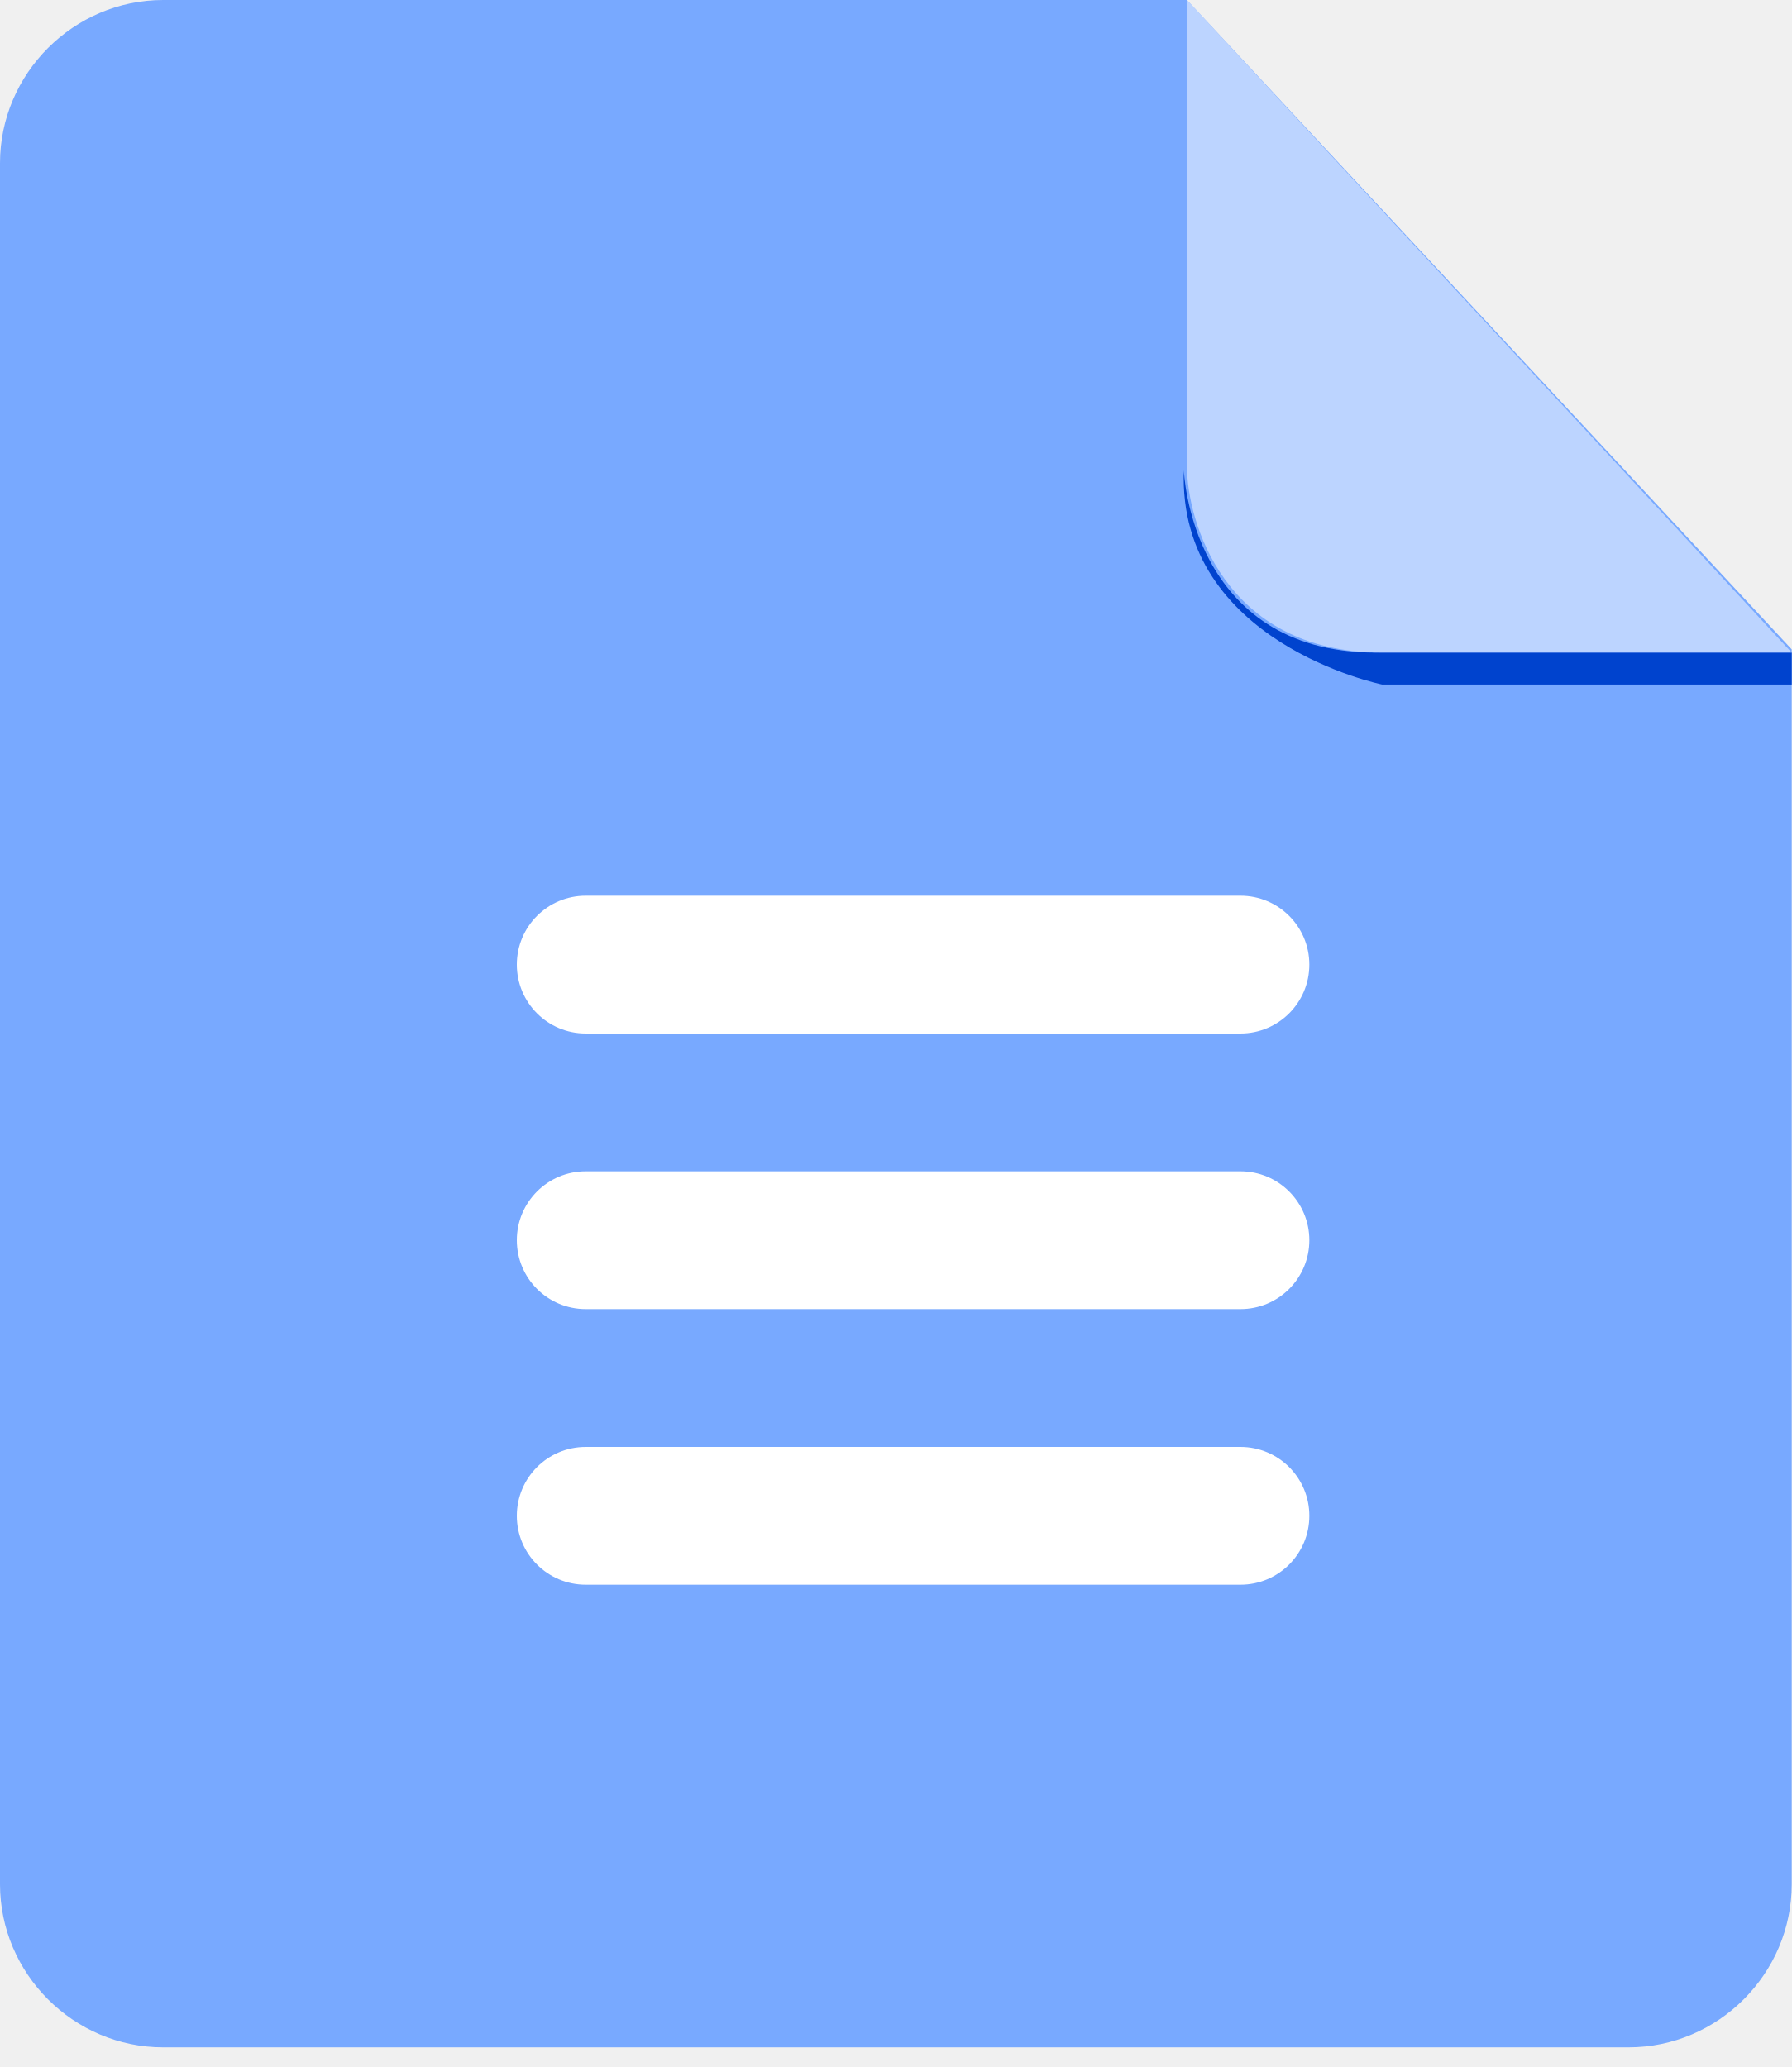
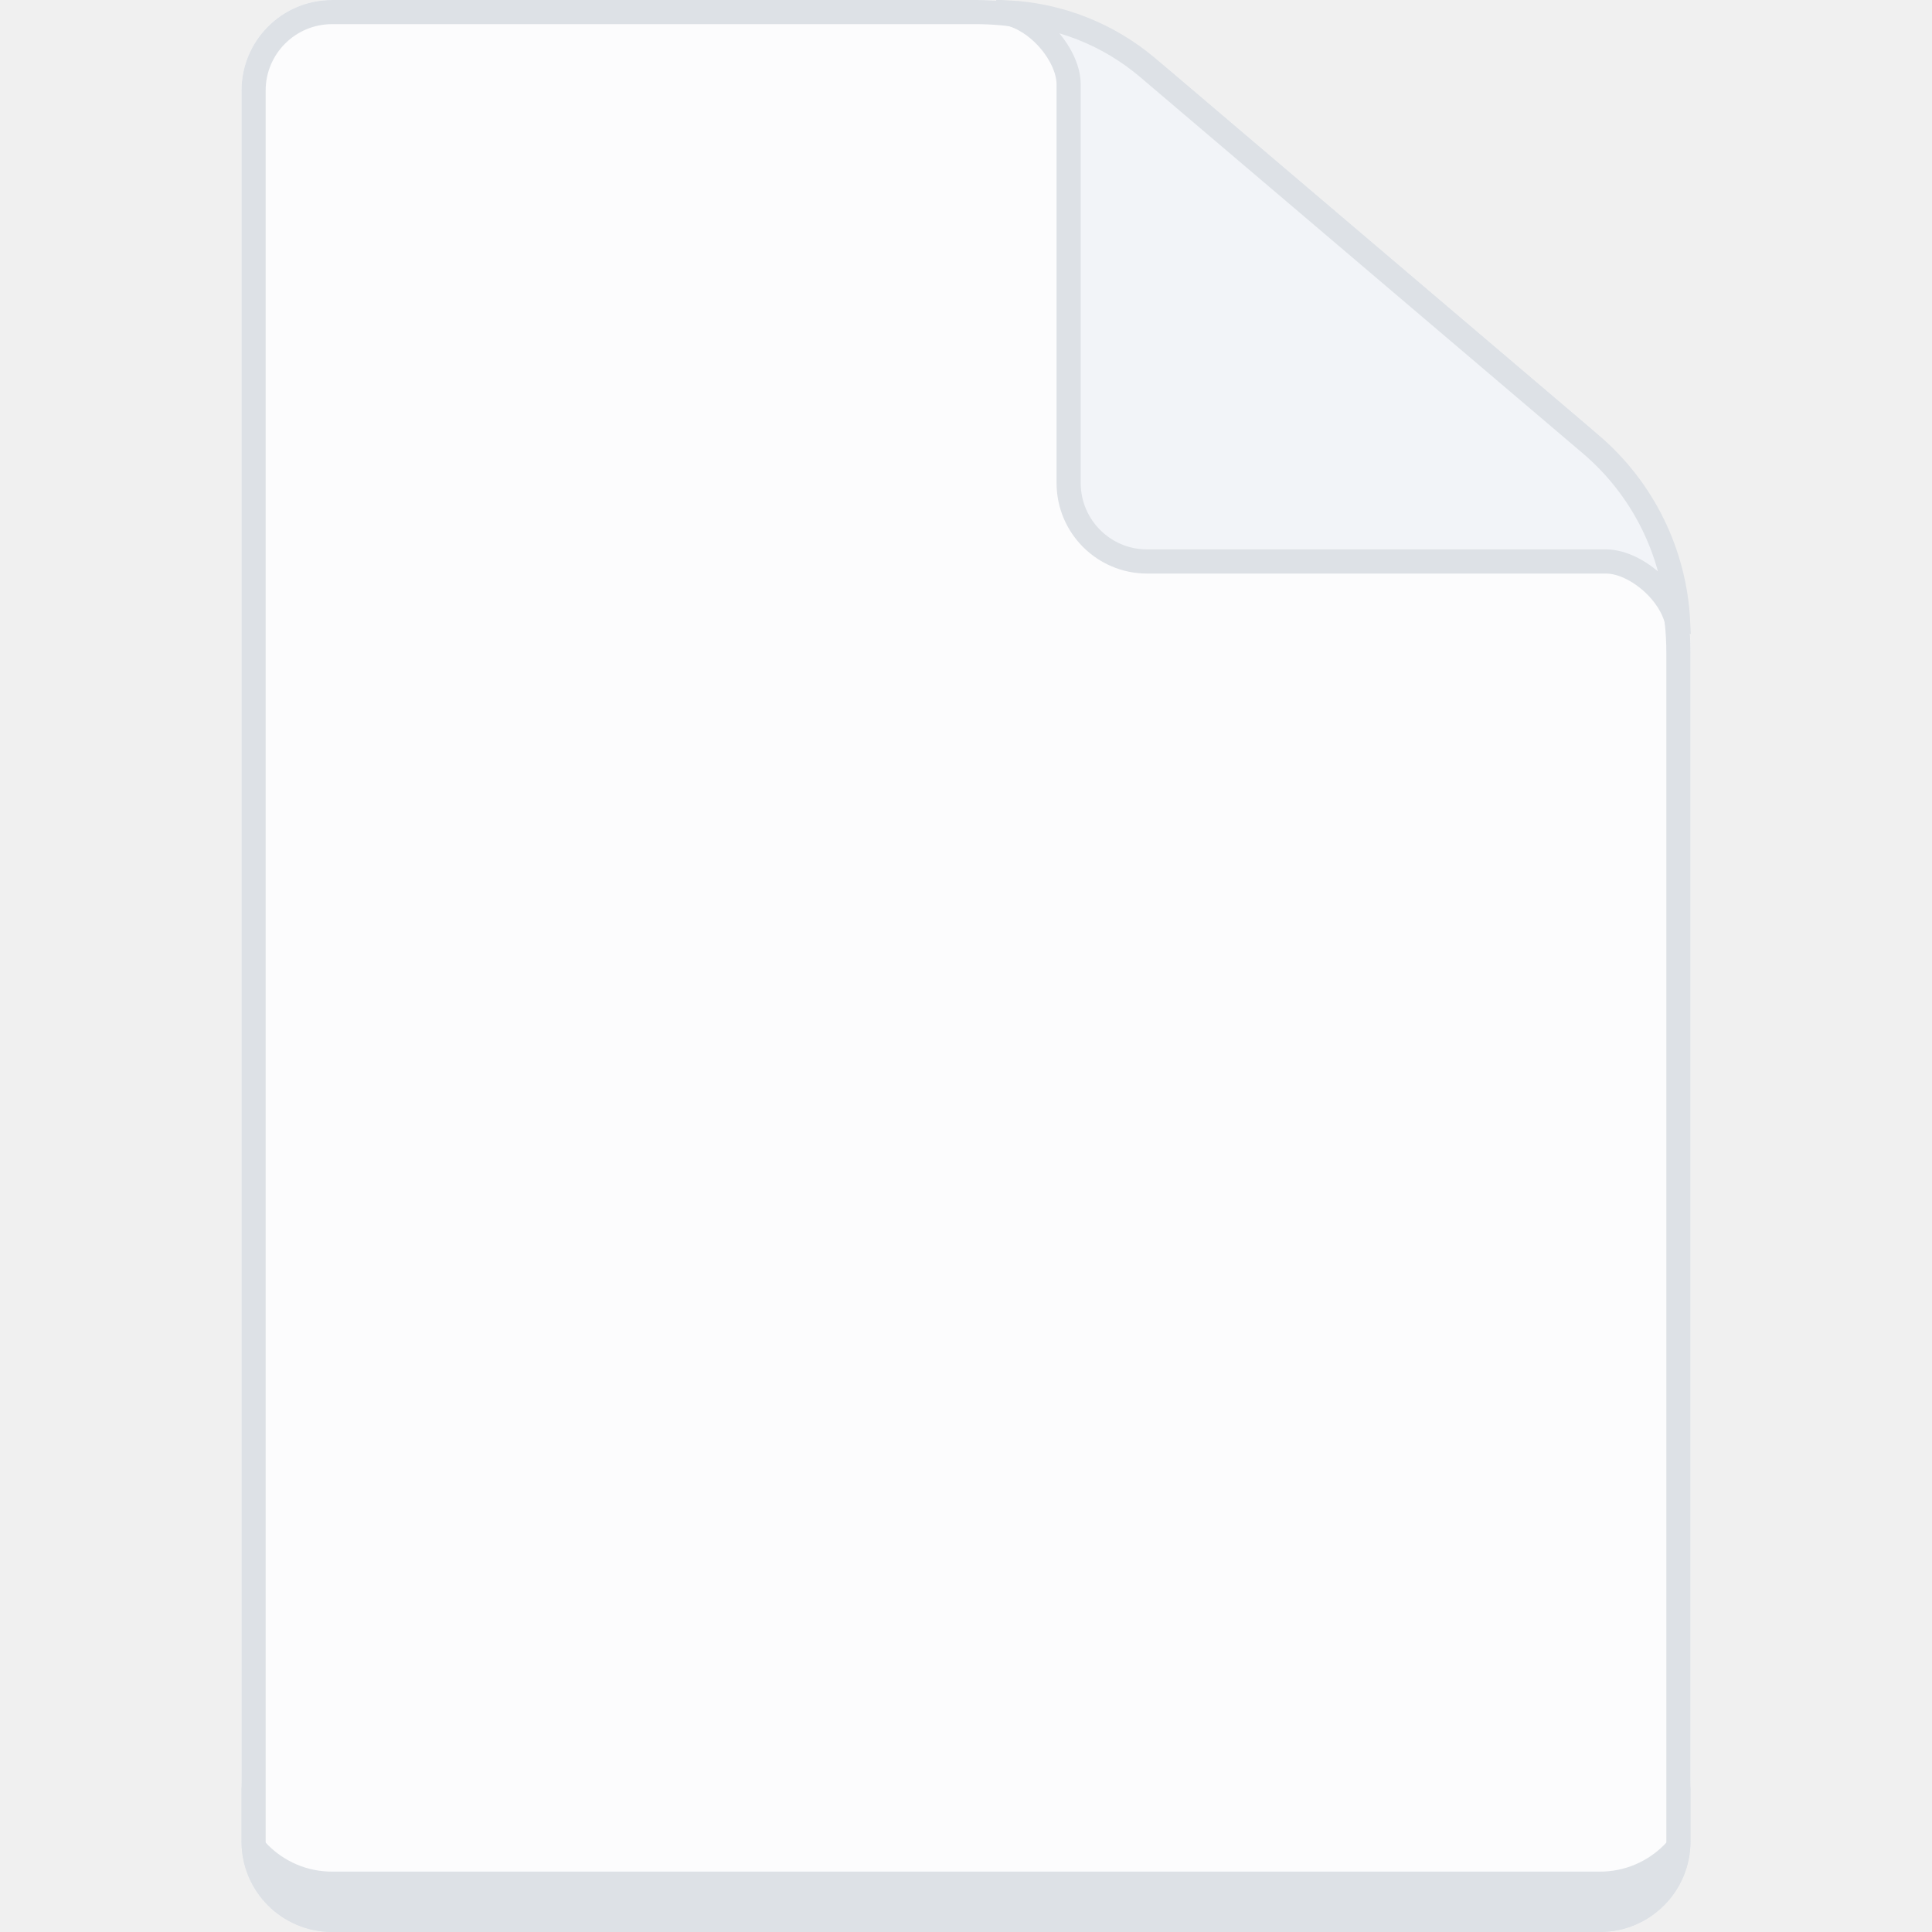
- <svg xmlns="http://www.w3.org/2000/svg" width="52" height="60" viewBox="0 0 52 60" fill="none">
-   <path fill-rule="evenodd" clip-rule="evenodd" d="M4.736 0C2.136 0 0 2.136 0 4.736V54.693C0 57.293 2.136 59.429 4.736 59.429H47.264C49.864 59.429 52 57.293 52 54.693V18.85L34.45 0H4.736V0Z" fill="#78A9FF" />
-   <path d="M52.001 18.943V19.871H40.115C40.115 19.871 34.172 18.664 34.358 13.65C34.358 13.65 34.544 18.943 39.929 18.943H52.001Z" fill="#0043CE" />
-   <path opacity="0.5" d="M34.45 0V13.557C34.45 15.043 35.472 18.943 40.114 18.943H52L34.45 0Z" fill="white" />
-   <path fill-rule="evenodd" clip-rule="evenodd" d="M15 28C15 26.895 15.895 26 17 26H36C37.105 26 38 26.895 38 28C38 29.105 37.105 30 36 30H17C15.895 30 15 29.105 15 28Z" fill="white" />
-   <path fill-rule="evenodd" clip-rule="evenodd" d="M15 36C15 34.895 15.895 34 17 34H36C37.105 34 38 34.895 38 36C38 37.105 37.105 38 36 38H17C15.895 38 15 37.105 15 36Z" fill="white" />
-   <path fill-rule="evenodd" clip-rule="evenodd" d="M15 44C15 42.895 15.895 42 17 42H36C37.105 42 38 42.895 38 44C38 45.105 37.105 46 36 46H17C15.895 46 15 45.105 15 44Z" fill="white" />
+ <svg xmlns="http://www.w3.org/2000/svg" width="128" height="128" viewBox="0 0 128 128" fill="none">
+   <path d="M16 6C16 2.686 18.686 0 22 0H64.648C69.394 0 73.985 1.688 77.601 4.761L104.953 28.01C109.424 31.81 112 37.381 112 43.249V122C112 125.314 109.314 128 106 128H22C18.686 128 16 125.314 16 122V6Z" fill="#FCFCFD" />
+   <path d="M106 127.2H22C19.128 127.2 16.8 124.872 16.8 122V6C16.8 3.128 19.128 0.8 22 0.8H64.648C69.204 0.8 73.612 2.42 77.083 5.371L104.435 28.62C108.727 32.268 111.2 37.616 111.2 43.249V122C111.2 124.872 108.872 127.2 106 127.2Z" stroke="#DDE1E6" stroke-width="1.6" />
+   <path d="M69.334 2.453C68.676 1.751 67.789 1.125 66.8 0.894V0.821C70.197 0.996 73.451 2.283 76.054 4.495L105.386 29.428C108.871 32.39 110.96 36.656 111.181 41.2H111.106C110.875 40.211 110.249 39.324 109.547 38.666C108.668 37.843 107.482 37.2 106.4 37.2H76C73.128 37.2 70.8 34.872 70.8 32V5.6C70.8 4.518 70.157 3.332 69.334 2.453Z" fill="#F2F4F8" stroke="#DDE1E6" stroke-width="1.6" />
+   <path d="M22 128H106C109.314 128 112 125.314 112 122V118C112 121.314 109.314 124 106 124H22C18.686 124 16 121.314 16 118V122C16 125.314 18.686 128 22 128Z" fill="#DDE1E6" />
</svg>
